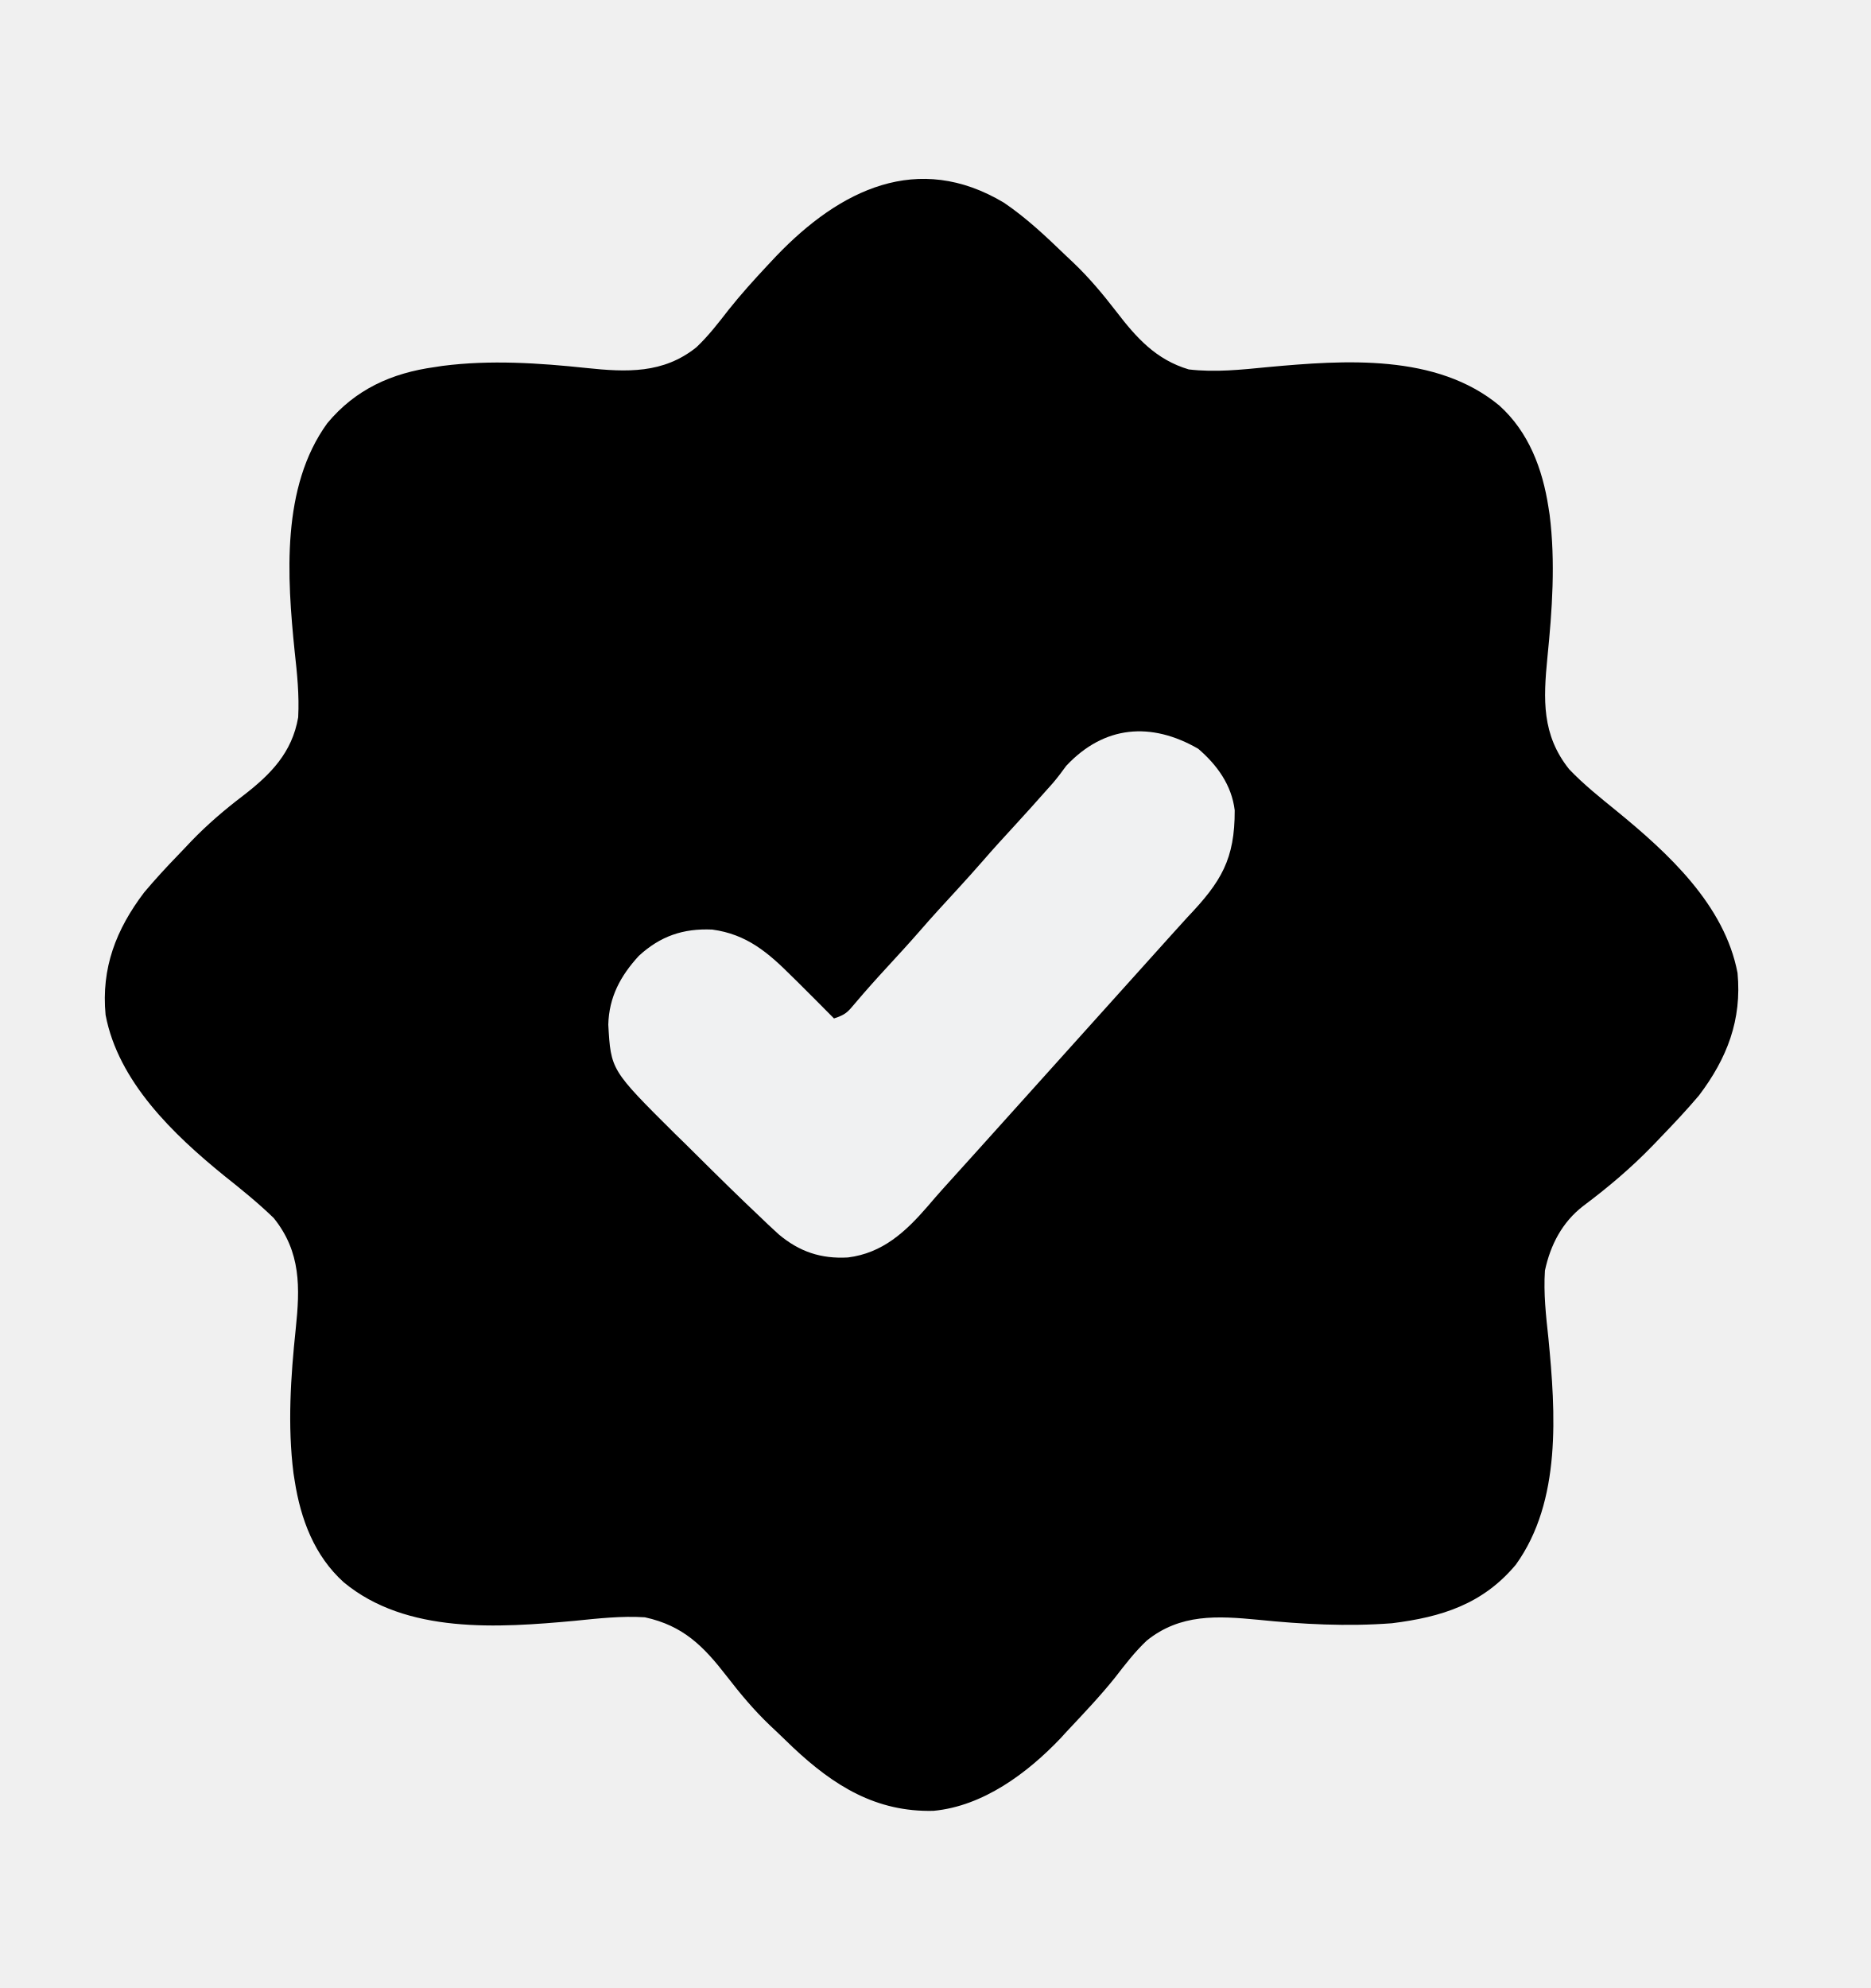
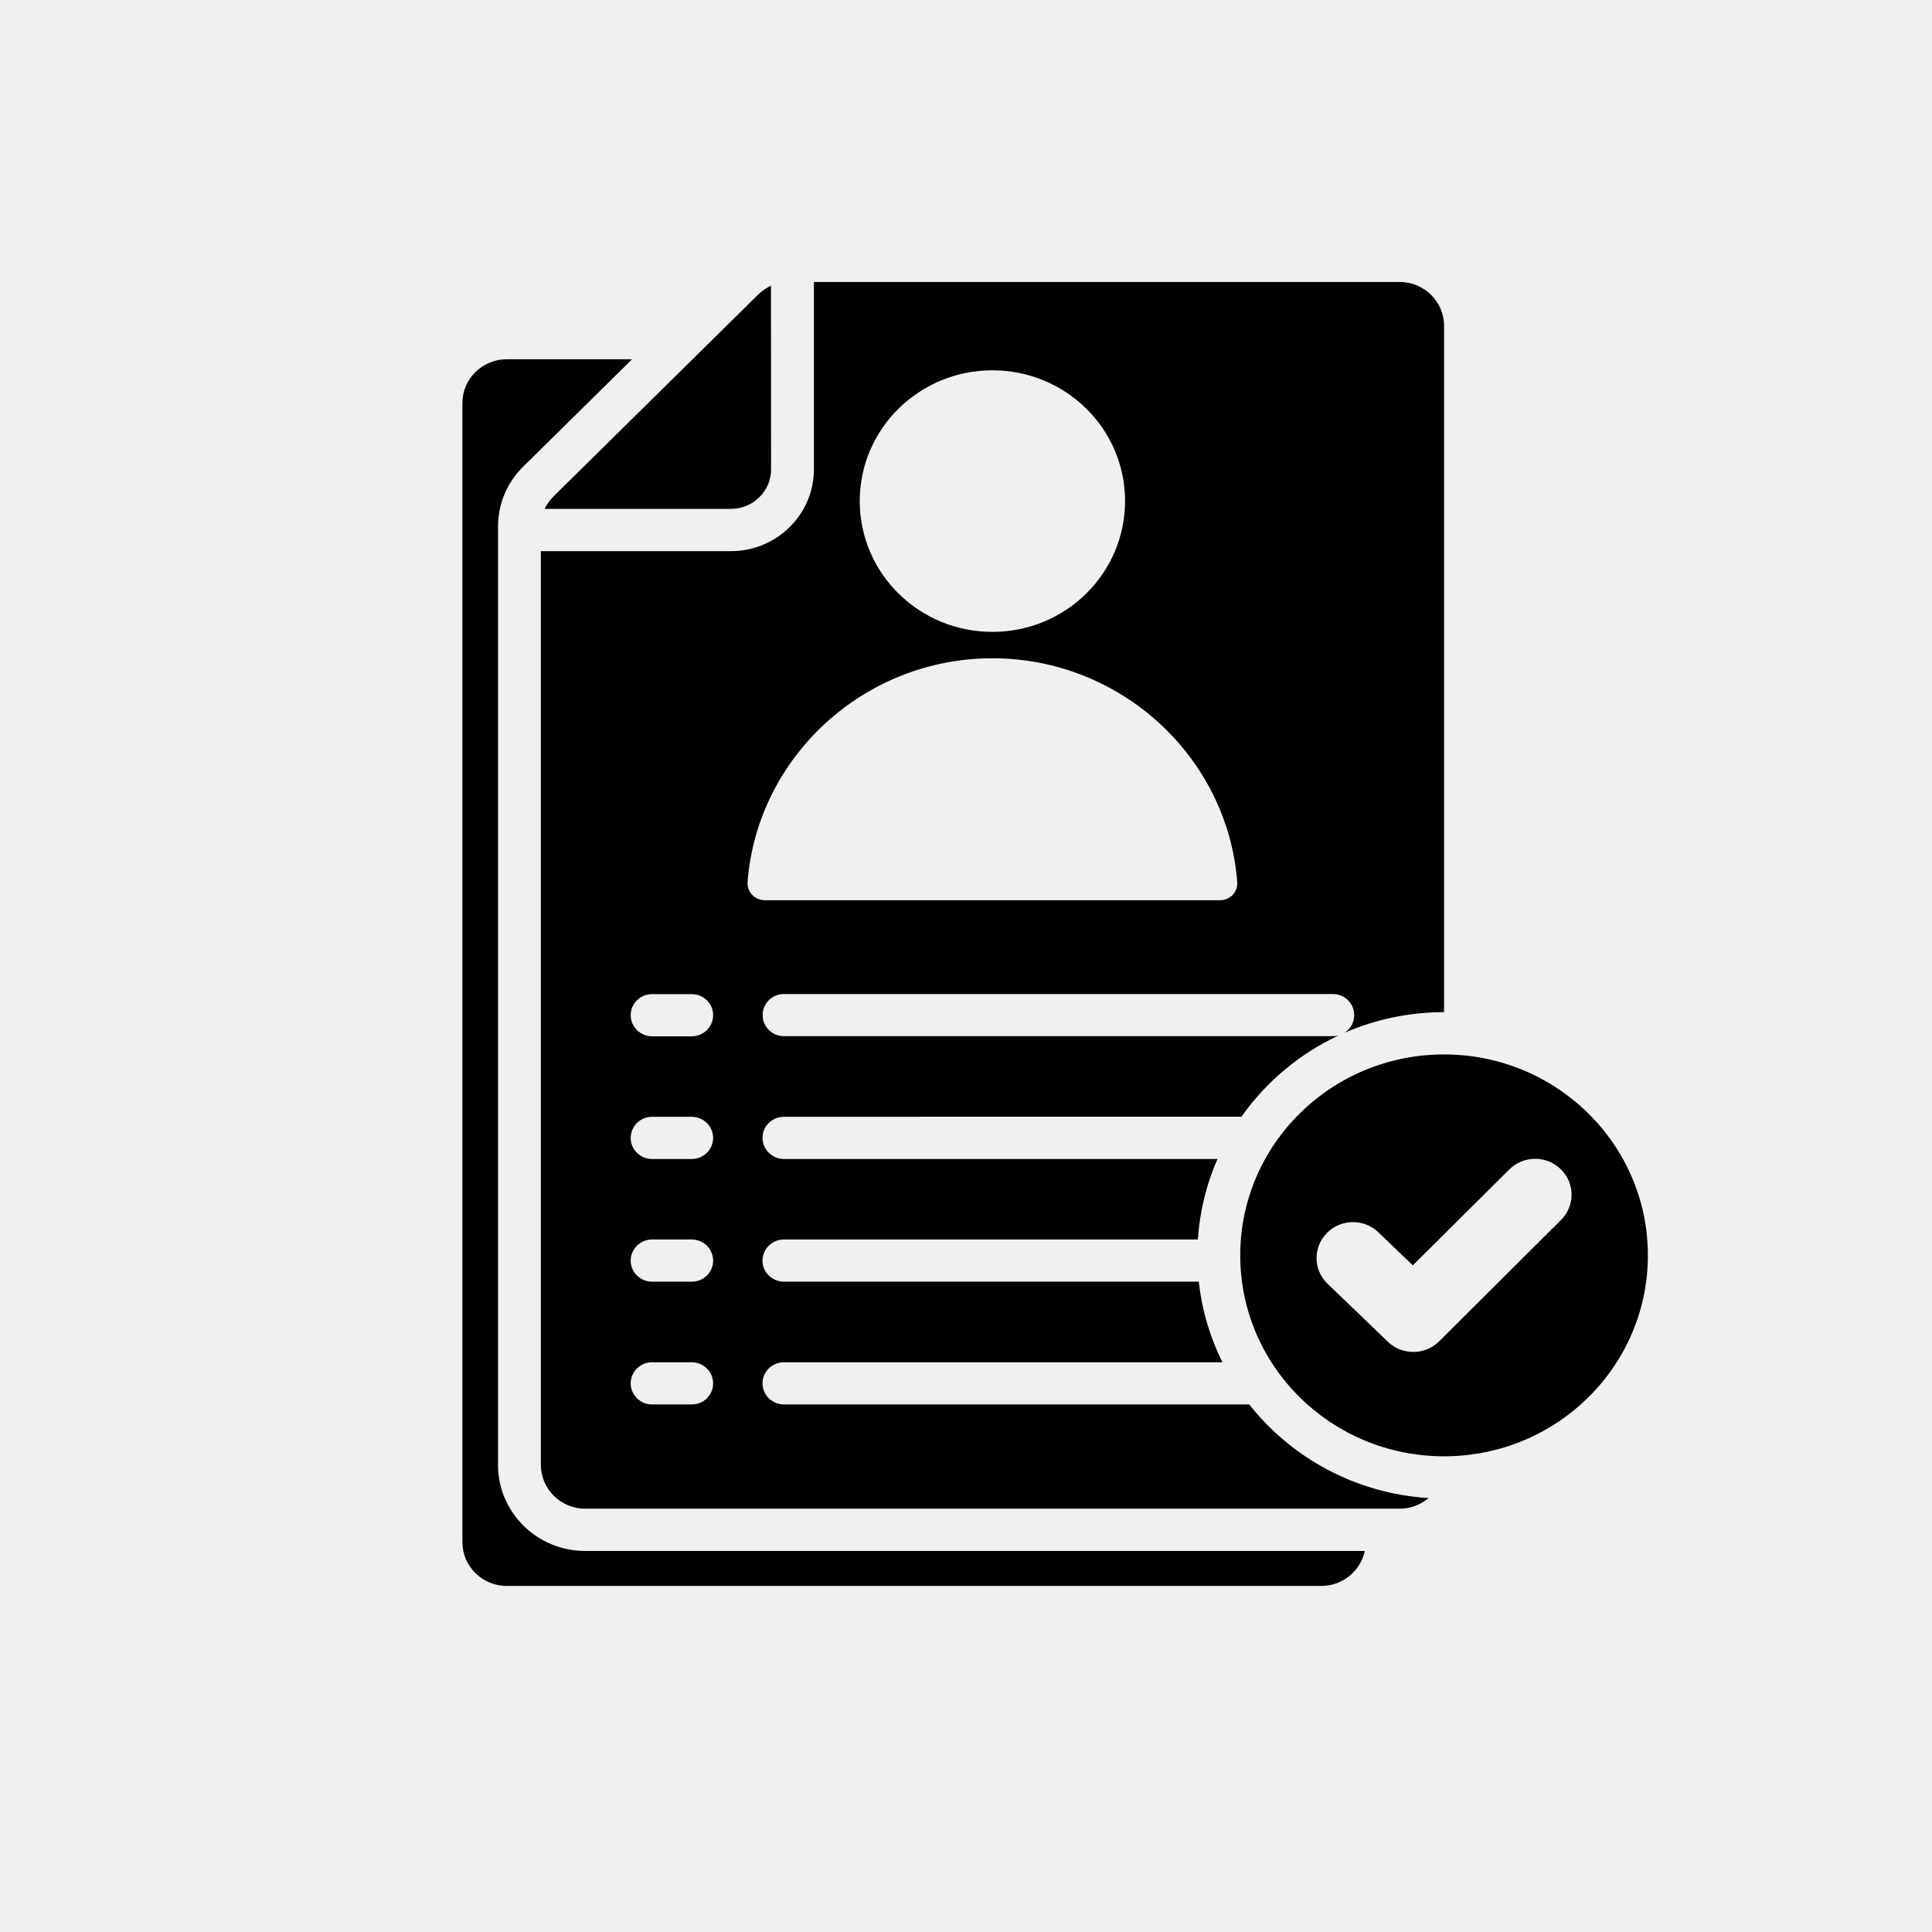
- <svg xmlns="http://www.w3.org/2000/svg" width="16" height="17" viewBox="0 0 16 17" fill="none">
-   <g clip-path="url(#clip0_309_833)">
-     <path d="M8.585 1.733C8.777 1.863 8.943 2.02 9.109 2.18C9.144 2.213 9.144 2.213 9.18 2.247C9.316 2.377 9.432 2.516 9.547 2.665C9.718 2.888 9.886 3.076 10.166 3.159C10.393 3.186 10.618 3.161 10.844 3.139C11.498 3.079 12.284 3.022 12.822 3.468C13.073 3.694 13.191 4.008 13.242 4.337C13.245 4.358 13.248 4.379 13.252 4.401C13.303 4.807 13.274 5.218 13.233 5.623C13.198 5.981 13.184 6.283 13.419 6.578C13.544 6.709 13.685 6.821 13.825 6.935C14.264 7.294 14.748 7.737 14.859 8.32C14.897 8.721 14.77 9.05 14.529 9.368C14.424 9.492 14.313 9.61 14.2 9.727C14.177 9.751 14.154 9.776 14.13 9.8C13.948 9.988 13.749 10.156 13.539 10.313C13.36 10.451 13.259 10.645 13.212 10.865C13.199 11.06 13.221 11.253 13.242 11.446C13.303 12.08 13.355 12.836 12.963 13.38C12.681 13.717 12.33 13.828 11.903 13.881C11.52 13.91 11.14 13.89 10.758 13.851C10.413 13.818 10.094 13.798 9.807 14.029C9.705 14.125 9.621 14.235 9.535 14.346C9.411 14.501 9.275 14.644 9.139 14.789C9.117 14.813 9.094 14.837 9.072 14.862C8.787 15.162 8.408 15.445 7.983 15.485C7.493 15.497 7.131 15.271 6.783 14.944C6.74 14.902 6.696 14.86 6.653 14.819C6.63 14.797 6.606 14.775 6.582 14.752C6.446 14.622 6.33 14.483 6.215 14.334C6.017 14.078 5.844 13.902 5.515 13.83C5.315 13.817 5.115 13.84 4.916 13.86C4.264 13.92 3.476 13.975 2.94 13.531C2.689 13.305 2.571 12.991 2.52 12.662C2.517 12.641 2.514 12.62 2.51 12.599C2.458 12.19 2.486 11.772 2.529 11.364C2.566 11.011 2.575 10.707 2.341 10.416C2.207 10.286 2.062 10.169 1.916 10.053C1.483 9.701 1.011 9.25 0.903 8.679C0.865 8.278 0.992 7.949 1.233 7.631C1.325 7.522 1.421 7.417 1.521 7.314C1.559 7.275 1.597 7.234 1.635 7.194C1.774 7.05 1.92 6.925 2.079 6.804C2.313 6.624 2.498 6.437 2.55 6.134C2.56 5.944 2.541 5.76 2.52 5.572C2.455 4.935 2.403 4.165 2.799 3.619C3.04 3.329 3.349 3.19 3.718 3.139C3.74 3.135 3.761 3.132 3.783 3.129C4.192 3.076 4.609 3.104 5.016 3.147C5.357 3.183 5.672 3.197 5.955 2.97C6.058 2.873 6.144 2.761 6.231 2.649C6.336 2.517 6.448 2.393 6.563 2.27C6.589 2.243 6.614 2.216 6.64 2.188C7.184 1.621 7.85 1.294 8.585 1.733Z" fill="black" />
-     <path d="M10.247 6.403C10.409 6.542 10.533 6.714 10.559 6.929C10.56 7.347 10.444 7.54 10.157 7.841C10.112 7.89 10.067 7.94 10.022 7.99C8.136 10.087 8.136 10.087 8.068 10.161C8.022 10.212 7.977 10.264 7.932 10.317C7.744 10.534 7.548 10.716 7.251 10.753C7.021 10.766 6.836 10.704 6.659 10.555C6.628 10.527 6.598 10.498 6.567 10.47C6.542 10.446 6.542 10.446 6.517 10.422C6.325 10.241 6.137 10.056 5.95 9.87C5.891 9.811 5.831 9.752 5.771 9.694C5.224 9.15 5.224 9.15 5.202 8.762C5.208 8.527 5.306 8.345 5.463 8.174C5.647 8.005 5.842 7.938 6.091 7.949C6.386 7.989 6.568 8.145 6.773 8.35C6.789 8.366 6.805 8.381 6.821 8.397C6.926 8.501 7.029 8.605 7.132 8.709C7.23 8.677 7.248 8.657 7.312 8.58C7.404 8.471 7.499 8.365 7.596 8.26C7.687 8.161 7.778 8.062 7.866 7.961C7.968 7.843 8.074 7.728 8.179 7.614C8.255 7.531 8.331 7.447 8.405 7.362C8.493 7.26 8.584 7.161 8.675 7.062C8.769 6.959 8.863 6.856 8.955 6.751C8.972 6.733 8.988 6.714 9.005 6.695C9.045 6.648 9.082 6.599 9.118 6.549C9.443 6.202 9.845 6.171 10.247 6.403Z" fill="#F0F1F2" />
-   </g>
-   <defs>
-     <clipPath id="clip0_309_833">
-       <rect width="15.333" height="15.333" fill="white" transform="translate(0.214294 0.833008)" />
-     </clipPath>
-   </defs>
+ <svg xmlns="http://www.w3.org/2000/svg" width="18" height="18" viewBox="0 0 18 18" fill="none">
+   <path d="M5.452 14.45H12.715C12.677 14.635 12.509 14.776 12.31 14.776H4.722C4.494 14.776 4.308 14.593 4.308 14.368V3.755C4.308 3.53 4.494 3.347 4.722 3.347H5.889L4.878 4.344C4.722 4.497 4.64 4.694 4.64 4.91V13.648C4.639 14.09 5.004 14.45 5.452 14.45ZM15.353 11.696C15.353 12.73 14.503 13.568 13.454 13.568C12.405 13.568 11.555 12.73 11.555 11.696C11.555 10.662 12.405 9.824 13.454 9.824C14.502 9.824 15.353 10.662 15.353 11.696ZM14.542 10.894C14.409 10.763 14.194 10.764 14.062 10.895L13.163 11.789L12.842 11.481C12.708 11.352 12.493 11.355 12.362 11.488C12.232 11.62 12.234 11.833 12.369 11.961L12.931 12.501C13.064 12.629 13.277 12.627 13.408 12.497L14.543 11.367C14.675 11.236 14.675 11.024 14.542 10.894ZM13.31 13.957C13.238 14.018 13.143 14.056 13.04 14.056L5.452 14.056C5.224 14.056 5.039 13.873 5.039 13.648V5.135H6.81C7.236 5.135 7.583 4.793 7.583 4.373V2.627H13.04C13.268 2.627 13.454 2.81 13.454 3.035L13.454 9.43C13.124 9.43 12.811 9.499 12.527 9.622C12.581 9.587 12.617 9.526 12.617 9.458C12.617 9.349 12.528 9.261 12.418 9.261H7.304C7.194 9.261 7.105 9.349 7.105 9.458C7.105 9.566 7.194 9.654 7.304 9.654H12.418C12.437 9.654 12.455 9.652 12.472 9.647C12.107 9.817 11.795 10.08 11.566 10.404L7.304 10.405C7.193 10.405 7.104 10.493 7.104 10.601C7.104 10.71 7.194 10.798 7.304 10.798H11.343C11.241 11.03 11.178 11.283 11.16 11.548L7.304 11.548C7.193 11.548 7.104 11.637 7.104 11.745C7.104 11.854 7.194 11.941 7.304 11.941H11.169C11.198 12.208 11.274 12.461 11.389 12.692H7.304C7.193 12.692 7.104 12.78 7.104 12.888C7.104 12.997 7.194 13.085 7.304 13.085H11.639C12.032 13.583 12.631 13.915 13.31 13.957ZM6.644 12.889C6.644 12.78 6.554 12.692 6.444 12.692H6.075C5.965 12.692 5.876 12.78 5.876 12.889C5.876 12.997 5.966 13.085 6.075 13.085H6.444C6.555 13.086 6.644 12.997 6.644 12.889ZM6.644 11.745C6.644 11.636 6.554 11.548 6.444 11.548H6.075C5.965 11.548 5.876 11.637 5.876 11.745C5.876 11.854 5.966 11.941 6.075 11.941H6.444C6.555 11.942 6.644 11.854 6.644 11.745ZM6.644 10.602C6.644 10.493 6.554 10.405 6.444 10.405H6.075C5.965 10.405 5.876 10.493 5.876 10.602C5.876 10.711 5.966 10.798 6.075 10.798H6.444C6.555 10.798 6.644 10.71 6.644 10.602ZM6.644 9.458C6.644 9.349 6.554 9.262 6.444 9.262H6.075C5.965 9.262 5.876 9.35 5.876 9.458C5.876 9.567 5.966 9.655 6.075 9.655H6.444C6.555 9.655 6.644 9.567 6.644 9.458ZM8.01 4.668C8.01 5.342 8.563 5.887 9.246 5.887C9.929 5.887 10.482 5.342 10.482 4.668C10.482 3.995 9.929 3.45 9.246 3.45C8.564 3.45 8.01 3.995 8.01 4.668ZM7.125 8.387H11.368C11.461 8.387 11.534 8.31 11.527 8.218C11.438 7.056 10.446 6.133 9.246 6.133C8.046 6.133 7.054 7.056 6.965 8.218C6.959 8.31 7.032 8.387 7.125 8.387ZM5.074 4.741H6.81C7.016 4.741 7.184 4.576 7.184 4.373L7.183 2.662C7.14 2.682 7.099 2.71 7.062 2.746L5.16 4.622C5.123 4.658 5.095 4.698 5.074 4.741Z" fill="black" />
</svg>
